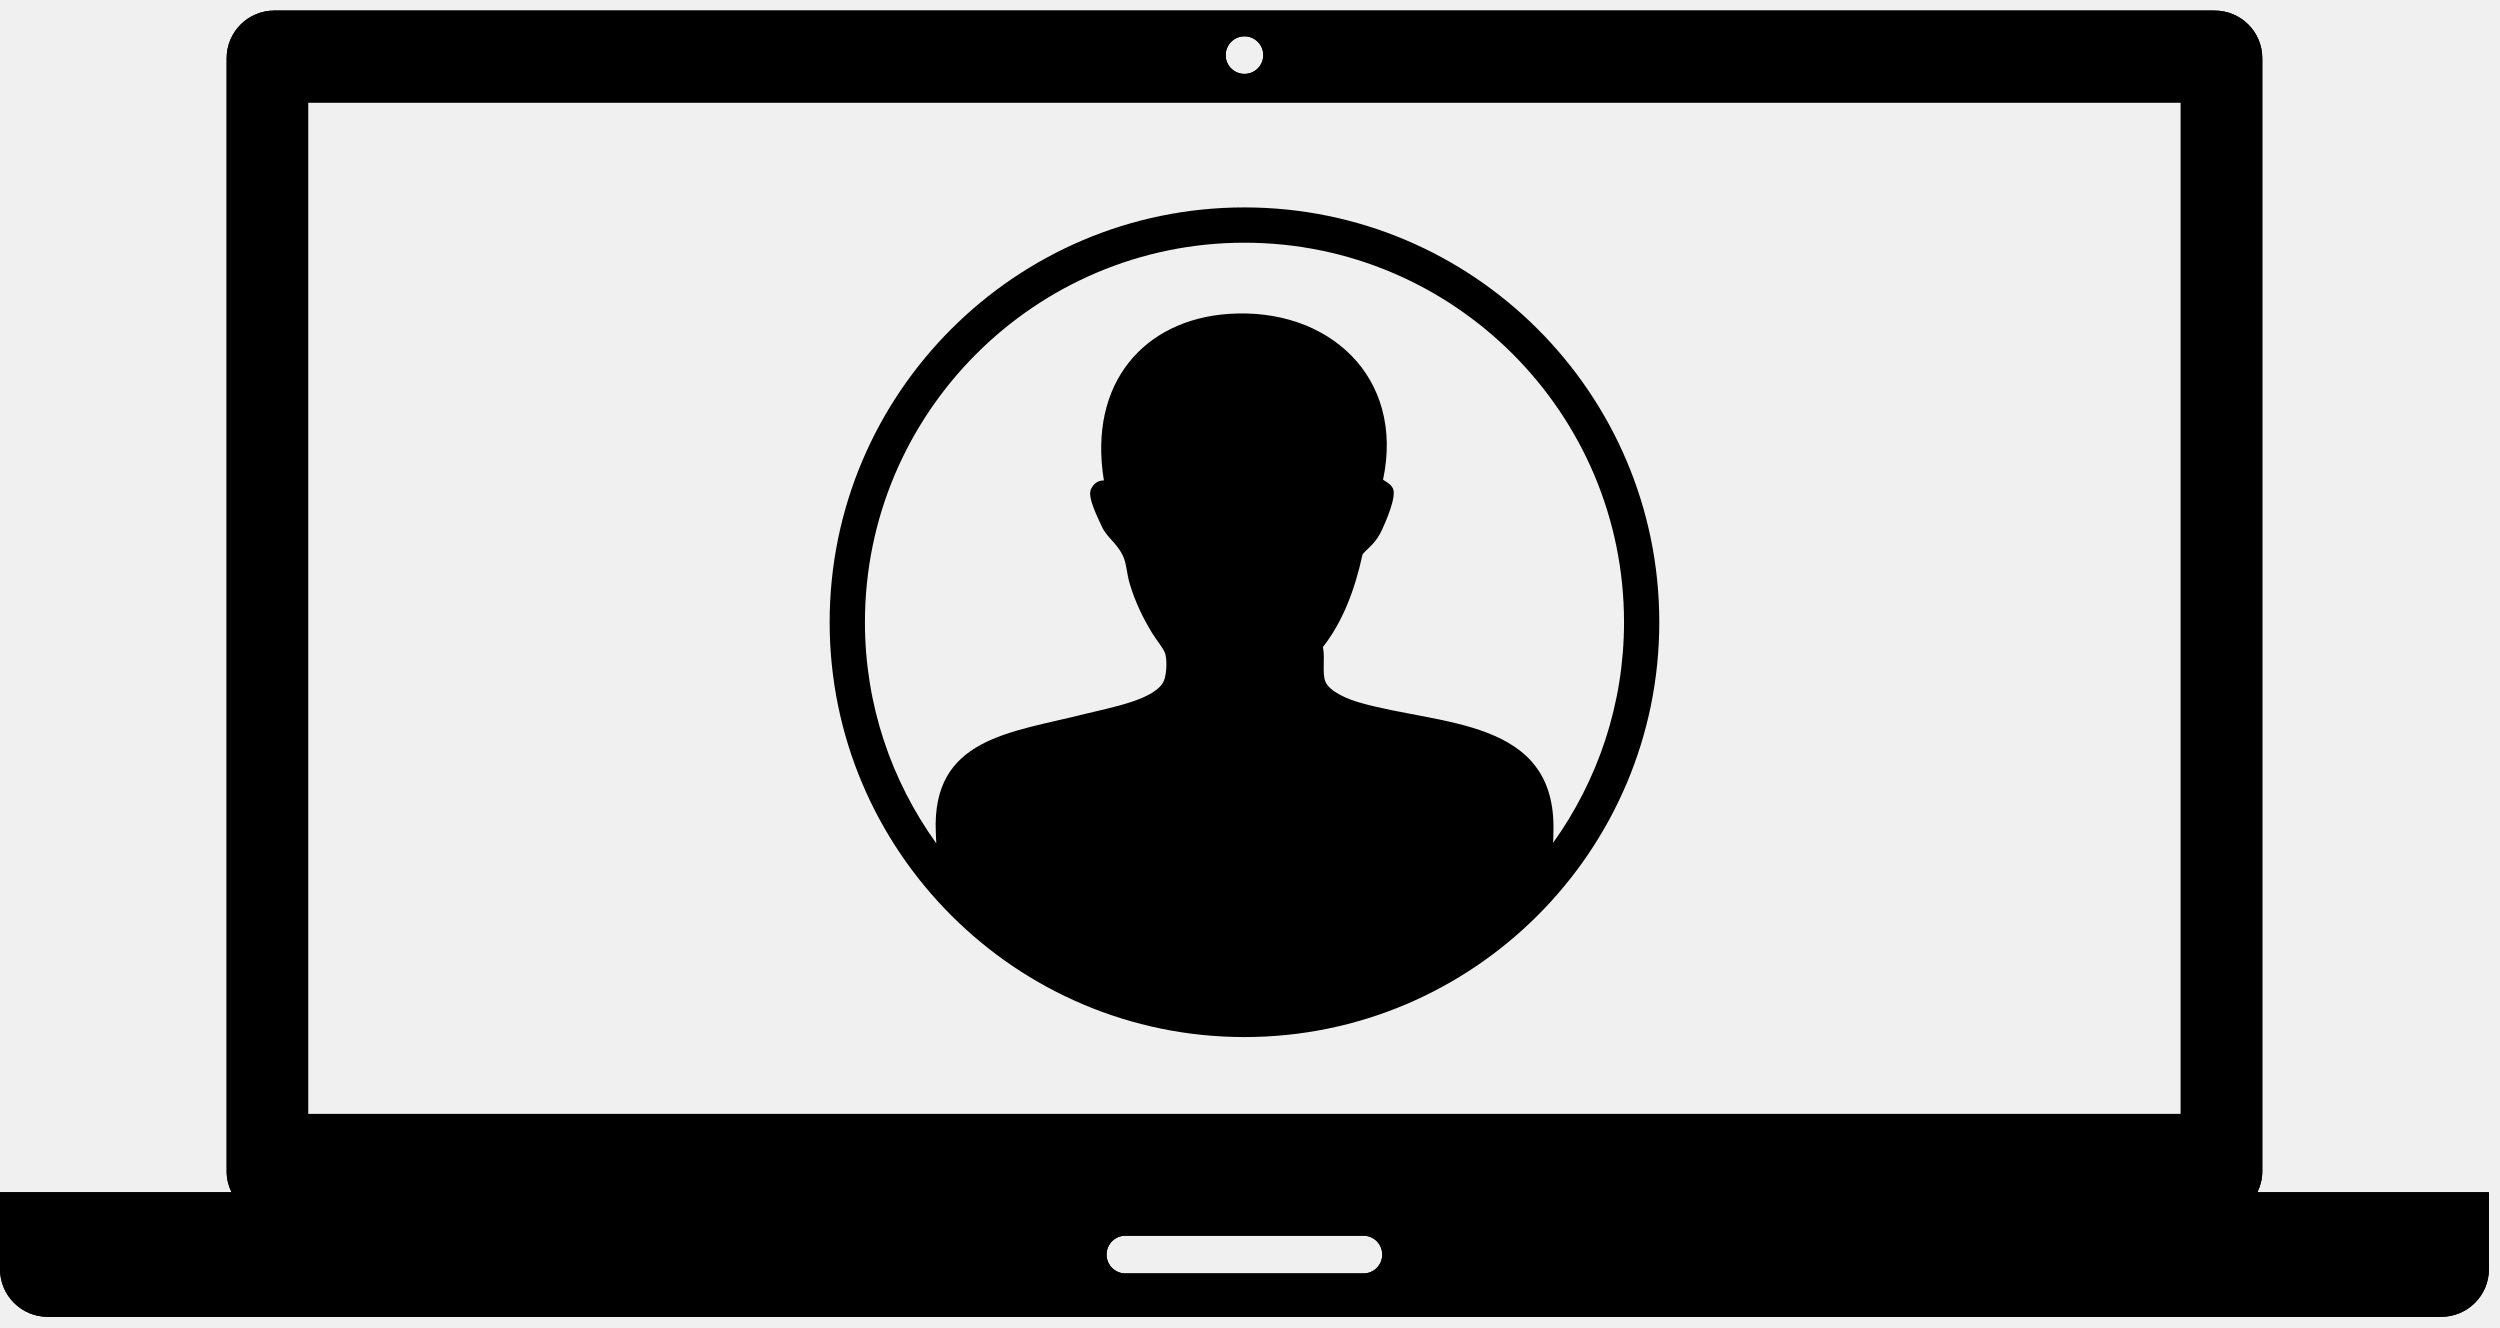
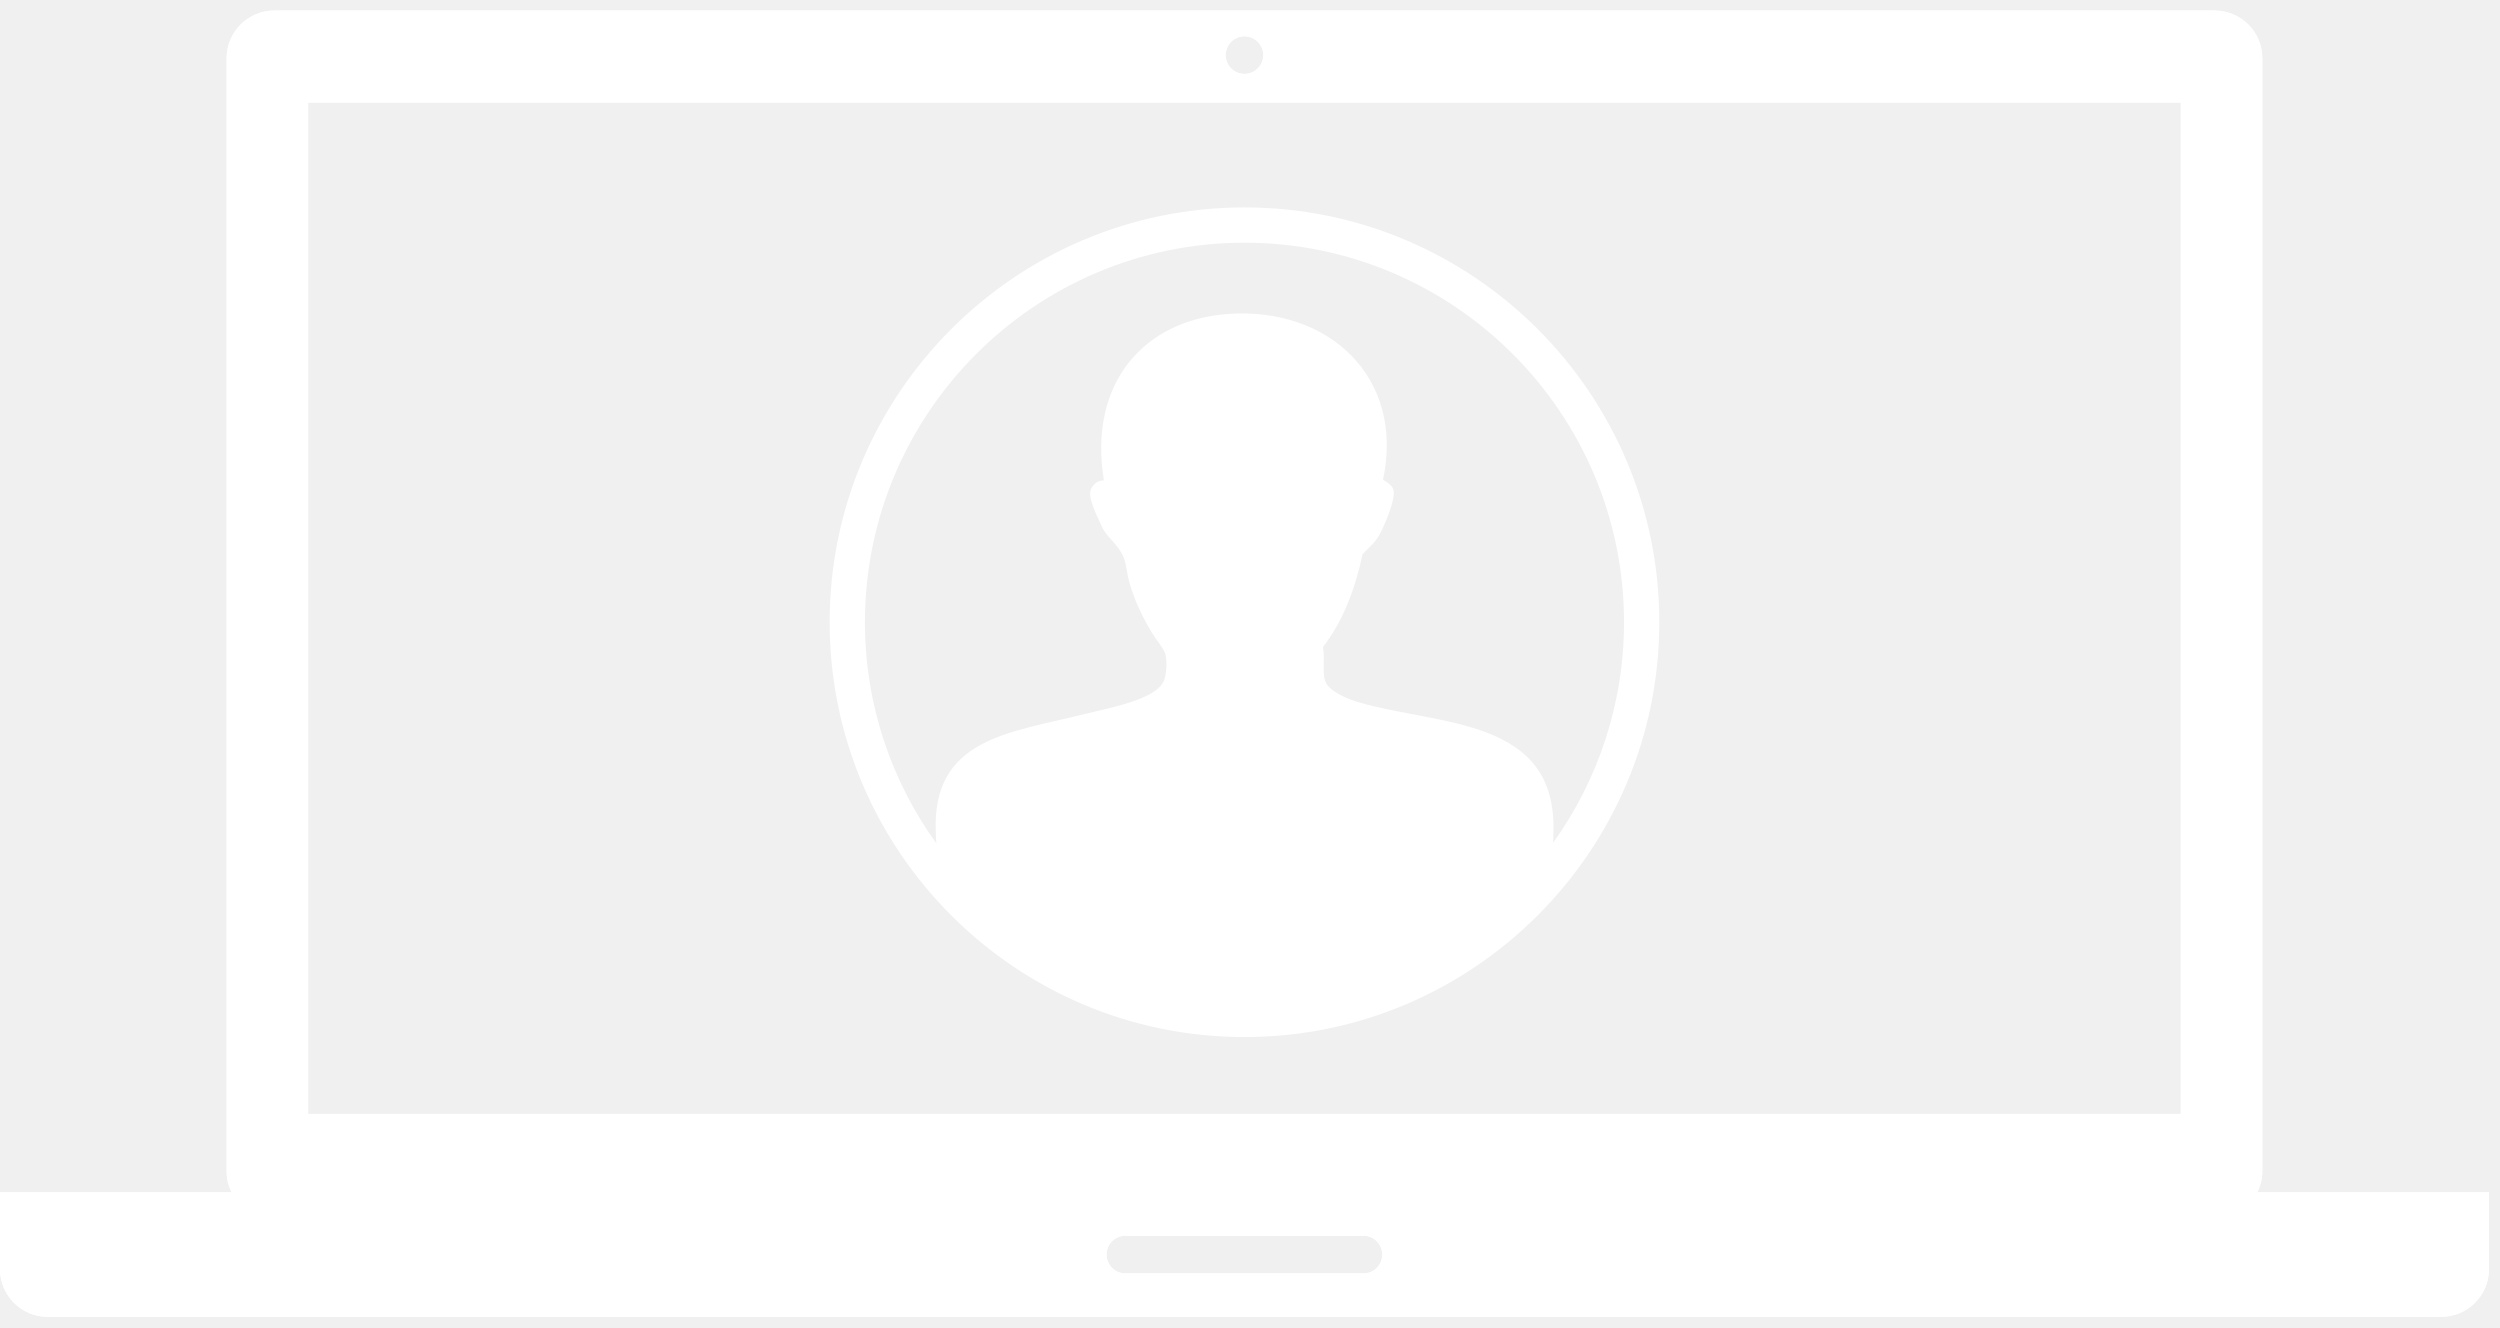
<svg xmlns="http://www.w3.org/2000/svg" width="113" height="60" viewBox="0 0 113 60">
  <g fill="none" fill-rule="evenodd">
    <path d="M49.032,32.267 C50.227,31.969 52.261,31.609 52.608,30.756 C52.703,30.521 52.761,29.989 52.676,29.584 C52.626,29.349 52.261,28.929 52.057,28.586 C51.653,27.911 51.315,27.23 51.06,26.386 C50.922,25.93 50.911,25.44 50.75,25.114 C50.641,24.891 50.52,24.723 50.319,24.495 C50.14,24.293 49.92,24.067 49.804,23.808 C49.635,23.429 49.13,22.471 49.307,22.105 C49.391,21.931 49.564,21.703 49.891,21.711 C49.169,17.285 51.73,14.445 55.53,14.182 C60.023,13.874 63.498,17.014 62.509,21.677 C62.659,21.78 62.862,21.878 62.954,22.071 C63.136,22.45 62.599,23.639 62.459,23.946 C62.186,24.539 61.854,24.742 61.583,25.046 C61.234,26.691 60.671,28.122 59.792,29.239 C59.896,29.784 59.749,30.381 59.896,30.786 C60.064,31.242 60.915,31.594 61.443,31.75 C65.07,32.8 70.354,32.426 70.21,37.587 C70.203,37.871 70.207,38 70.195,38.093 C72.211,35.28 73.403,31.836 73.403,28.12 C73.403,18.661 65.707,10.965 56.245,10.965 C46.785,10.965 39.091,18.661 39.091,28.12 C39.091,31.844 40.289,35.291 42.312,38.109 C42.303,38.01 42.301,37.871 42.29,37.62 C42.1,33.345 45.67,33.116 49.032,32.267 Z" />
-     <path fill="#000000" fill-rule="nonzero" d="M56.25,46.875 C66.589,46.875 75,38.464 75,28.125 C75,17.786 66.589,9.375 56.25,9.375 C45.911,9.375 37.5,17.786 37.5,28.125 C37.5,38.464 45.911,46.875 56.25,46.875 Z M39.095,28.125 C39.095,18.666 46.791,10.97 56.25,10.97 C65.707,10.97 73.406,18.666 73.406,28.125 C73.406,31.841 72.213,35.284 70.2,38.096 C70.213,38.004 70.207,37.871 70.215,37.594 C70.359,32.43 65.08,32.805 61.449,31.754 C60.916,31.605 60.069,31.253 59.901,30.791 C59.754,30.386 59.901,29.785 59.797,29.244 C60.674,28.126 61.234,26.695 61.589,25.051 C61.862,24.747 62.191,24.544 62.465,23.951 C62.604,23.644 63.146,22.455 62.96,22.076 C62.867,21.883 62.664,21.785 62.514,21.683 C63.502,17.02 60.029,13.879 55.535,14.188 C51.735,14.449 49.174,17.29 49.896,21.716 C49.569,21.707 49.396,21.936 49.312,22.11 C49.135,22.476 49.64,23.434 49.809,23.812 C49.925,24.073 50.146,24.297 50.324,24.5 C50.526,24.727 50.646,24.896 50.755,25.119 C50.916,25.444 50.928,25.934 51.065,26.391 C51.32,27.235 51.657,27.916 52.062,28.591 C52.266,28.93 52.631,29.35 52.681,29.589 C52.766,29.989 52.708,30.523 52.612,30.76 C52.266,31.614 50.231,31.974 49.038,32.271 C45.676,33.121 42.105,33.345 42.299,37.63 C42.31,37.876 42.311,38.02 42.321,38.119 C40.291,35.297 39.095,31.849 39.095,28.125 Z" />
-     <path fill="#000000" fill-rule="nonzero" d="M102.036,53.886 C102.172,53.6 102.256,53.288 102.256,52.954 L102.256,2.634 C102.256,1.442 101.293,0.477 100.1,0.477 L12.4,0.477 C11.209,0.477 10.244,1.442 10.244,2.634 L10.244,52.954 C10.244,53.29 10.326,53.604 10.464,53.886 L0,53.886 L0,57.365 C0,58.554 0.965,59.521 2.156,59.521 L110.341,59.521 C111.532,59.521 112.5,58.557 112.5,57.365 L112.5,53.886 L102.036,53.886 Z M55.4,2.493 L55.4,2.493 C55.4,2.024 55.78,1.641 56.25,1.641 C56.719,1.641 57.1,2.022 57.1,2.491 L57.1,2.491 L57.1,2.491 C57.1,2.96 56.72,3.341 56.25,3.341 C55.78,3.341 55.4,2.962 55.4,2.493 L55.4,2.493 Z M13.928,4.635 L98.571,4.635 L98.571,50.349 L13.928,50.349 L13.928,4.635 Z M62.477,56.708 L62.477,56.708 C62.477,57.178 62.099,57.559 61.63,57.559 L50.867,57.559 C50.399,57.559 50.017,57.178 50.017,56.709 L50.017,56.708 L50.017,56.706 C50.017,56.235 50.399,55.854 50.867,55.854 L61.63,55.854 C62.1,55.855 62.477,56.235 62.477,56.708 L62.477,56.708 Z" />
-     <path fill="#000000" fill-rule="nonzero" d="M102.036,53.886 C102.172,53.6 102.256,53.288 102.256,52.954 L102.256,2.634 C102.256,1.442 101.293,0.477 100.1,0.477 L12.4,0.477 C11.209,0.477 10.244,1.442 10.244,2.634 L10.244,52.954 C10.244,53.29 10.326,53.604 10.464,53.886 L0,53.886 L0,57.365 C0,58.554 0.965,59.521 2.156,59.521 L110.341,59.521 C111.532,59.521 112.5,58.557 112.5,57.365 L112.5,53.886 L102.036,53.886 Z M55.4,2.493 L55.4,2.493 C55.4,2.024 55.78,1.641 56.25,1.641 C56.719,1.641 57.1,2.022 57.1,2.491 L57.1,2.491 L57.1,2.491 C57.1,2.96 56.72,3.341 56.25,3.341 C55.78,3.341 55.4,2.962 55.4,2.493 L55.4,2.493 Z M13.928,4.635 L98.571,4.635 L98.571,50.349 L13.928,50.349 L13.928,4.635 Z M62.477,56.708 L62.477,56.708 C62.477,57.178 62.099,57.559 61.63,57.559 L50.867,57.559 C50.399,57.559 50.017,57.178 50.017,56.709 L50.017,56.708 L50.017,56.706 C50.017,56.235 50.399,55.854 50.867,55.854 L61.63,55.854 C62.1,55.855 62.477,56.235 62.477,56.708 L62.477,56.708 Z" />
+     <path fill="#FFFFFF" fill-rule="nonzero" d="M56.25,46.875 C66.589,46.875 75,38.464 75,28.125 C75,17.786 66.589,9.375 56.25,9.375 C45.911,9.375 37.5,17.786 37.5,28.125 C37.5,38.464 45.911,46.875 56.25,46.875 Z M39.095,28.125 C39.095,18.666 46.791,10.97 56.25,10.97 C65.707,10.97 73.406,18.666 73.406,28.125 C73.406,31.841 72.213,35.284 70.2,38.096 C70.213,38.004 70.207,37.871 70.215,37.594 C70.359,32.43 65.08,32.805 61.449,31.754 C60.916,31.605 60.069,31.253 59.901,30.791 C59.754,30.386 59.901,29.785 59.797,29.244 C60.674,28.126 61.234,26.695 61.589,25.051 C61.862,24.747 62.191,24.544 62.465,23.951 C62.604,23.644 63.146,22.455 62.96,22.076 C62.867,21.883 62.664,21.785 62.514,21.683 C63.502,17.02 60.029,13.879 55.535,14.188 C51.735,14.449 49.174,17.29 49.896,21.716 C49.569,21.707 49.396,21.936 49.312,22.11 C49.135,22.476 49.64,23.434 49.809,23.812 C49.925,24.073 50.146,24.297 50.324,24.5 C50.526,24.727 50.646,24.896 50.755,25.119 C50.916,25.444 50.928,25.934 51.065,26.391 C51.32,27.235 51.657,27.916 52.062,28.591 C52.266,28.93 52.631,29.35 52.681,29.589 C52.766,29.989 52.708,30.523 52.612,30.76 C52.266,31.614 50.231,31.974 49.038,32.271 C45.676,33.121 42.105,33.345 42.299,37.63 C42.31,37.876 42.311,38.02 42.321,38.119 C40.291,35.297 39.095,31.849 39.095,28.125 Z" />
+     <path fill="#FFFFFF" fill-rule="nonzero" d="M102.036,53.886 C102.172,53.6 102.256,53.288 102.256,52.954 L102.256,2.634 C102.256,1.442 101.293,0.477 100.1,0.477 L12.4,0.477 C11.209,0.477 10.244,1.442 10.244,2.634 L10.244,52.954 C10.244,53.29 10.326,53.604 10.464,53.886 L0,53.886 L0,57.365 C0,58.554 0.965,59.521 2.156,59.521 L110.341,59.521 C111.532,59.521 112.5,58.557 112.5,57.365 L112.5,53.886 L102.036,53.886 Z M55.4,2.493 L55.4,2.493 C55.4,2.024 55.78,1.641 56.25,1.641 C56.719,1.641 57.1,2.022 57.1,2.491 L57.1,2.491 L57.1,2.491 C57.1,2.96 56.72,3.341 56.25,3.341 C55.78,3.341 55.4,2.962 55.4,2.493 L55.4,2.493 Z M13.928,4.635 L98.571,4.635 L98.571,50.349 L13.928,50.349 L13.928,4.635 Z M62.477,56.708 L62.477,56.708 C62.477,57.178 62.099,57.559 61.63,57.559 L50.867,57.559 C50.399,57.559 50.017,57.178 50.017,56.709 L50.017,56.708 L50.017,56.706 C50.017,56.235 50.399,55.854 50.867,55.854 L61.63,55.854 C62.1,55.855 62.477,56.235 62.477,56.708 L62.477,56.708 Z" />
+     <path fill="#FFFFFF" fill-rule="nonzero" d="M102.036,53.886 C102.172,53.6 102.256,53.288 102.256,52.954 L102.256,2.634 C102.256,1.442 101.293,0.477 100.1,0.477 L12.4,0.477 C11.209,0.477 10.244,1.442 10.244,2.634 L10.244,52.954 C10.244,53.29 10.326,53.604 10.464,53.886 L0,53.886 L0,57.365 C0,58.554 0.965,59.521 2.156,59.521 L110.341,59.521 C111.532,59.521 112.5,58.557 112.5,57.365 L112.5,53.886 L102.036,53.886 Z M55.4,2.493 L55.4,2.493 C55.4,2.024 55.78,1.641 56.25,1.641 C56.719,1.641 57.1,2.022 57.1,2.491 L57.1,2.491 L57.1,2.491 C57.1,2.96 56.72,3.341 56.25,3.341 C55.78,3.341 55.4,2.962 55.4,2.493 L55.4,2.493 Z M13.928,4.635 L98.571,4.635 L98.571,50.349 L13.928,50.349 L13.928,4.635 Z M62.477,56.708 L62.477,56.708 C62.477,57.178 62.099,57.559 61.63,57.559 L50.867,57.559 C50.399,57.559 50.017,57.178 50.017,56.709 L50.017,56.708 L50.017,56.706 C50.017,56.235 50.399,55.854 50.867,55.854 L61.63,55.854 C62.1,55.855 62.477,56.235 62.477,56.708 L62.477,56.708 Z" />
  </g>
</svg>
